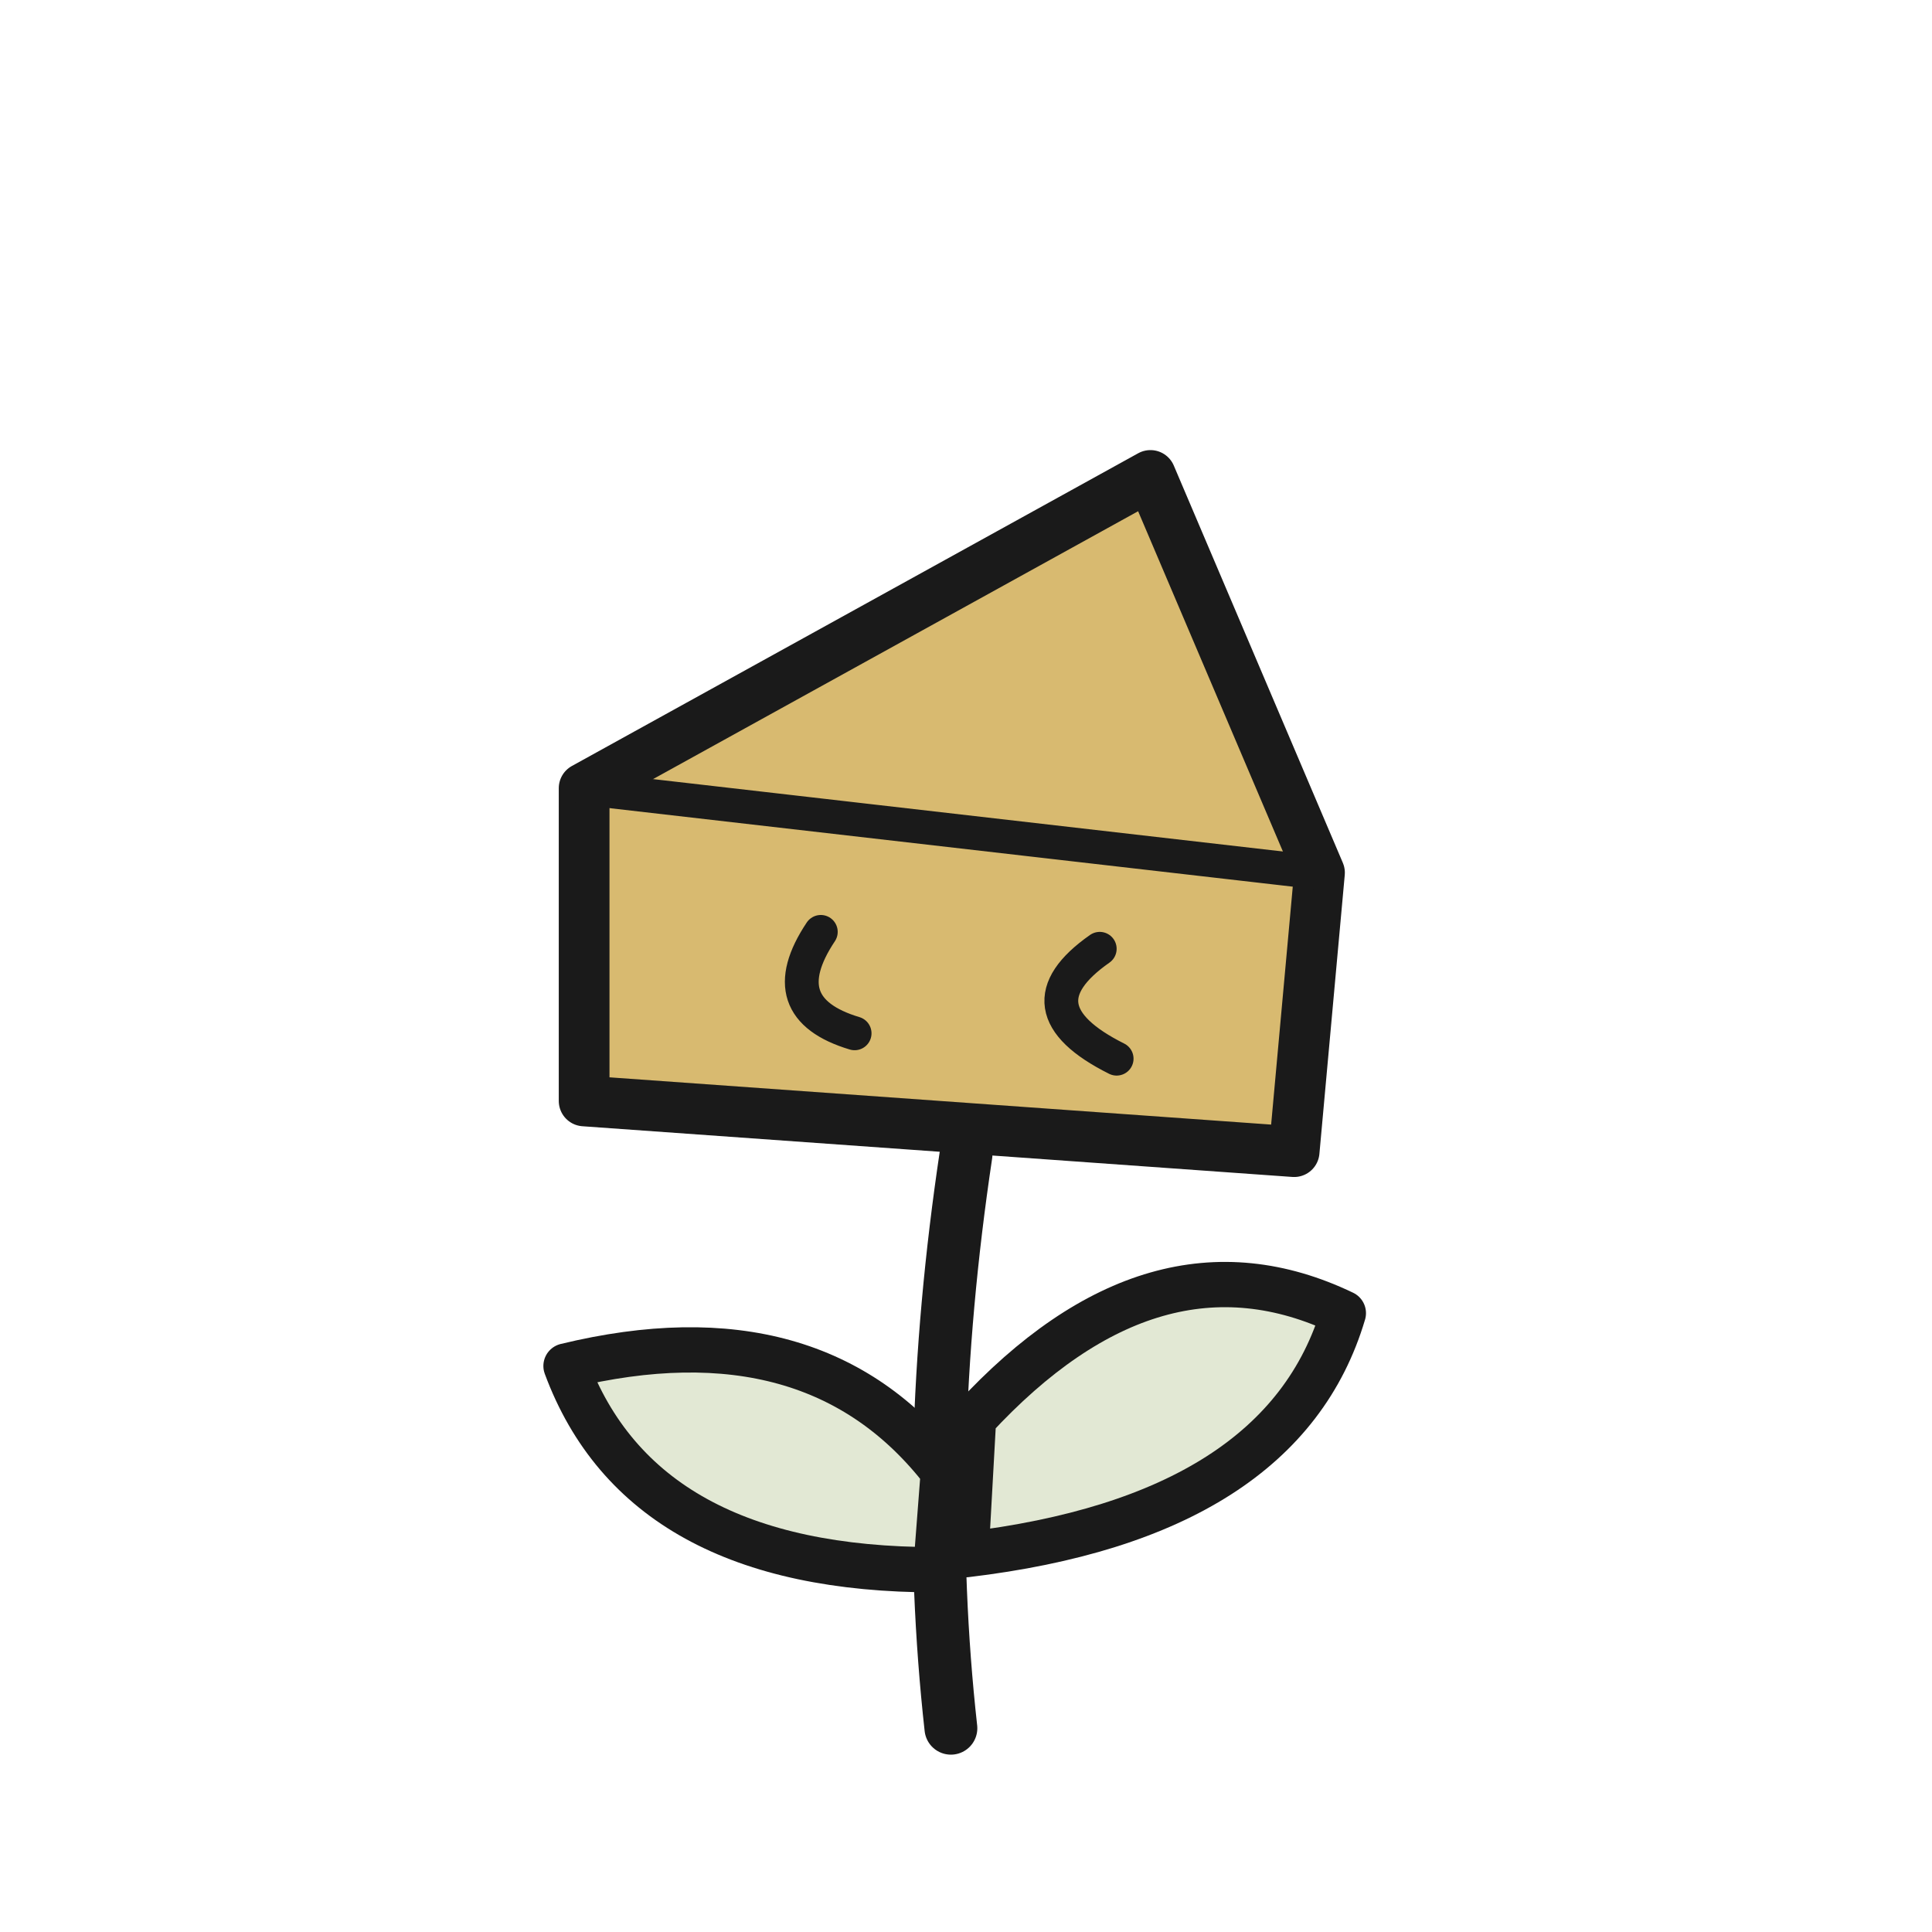
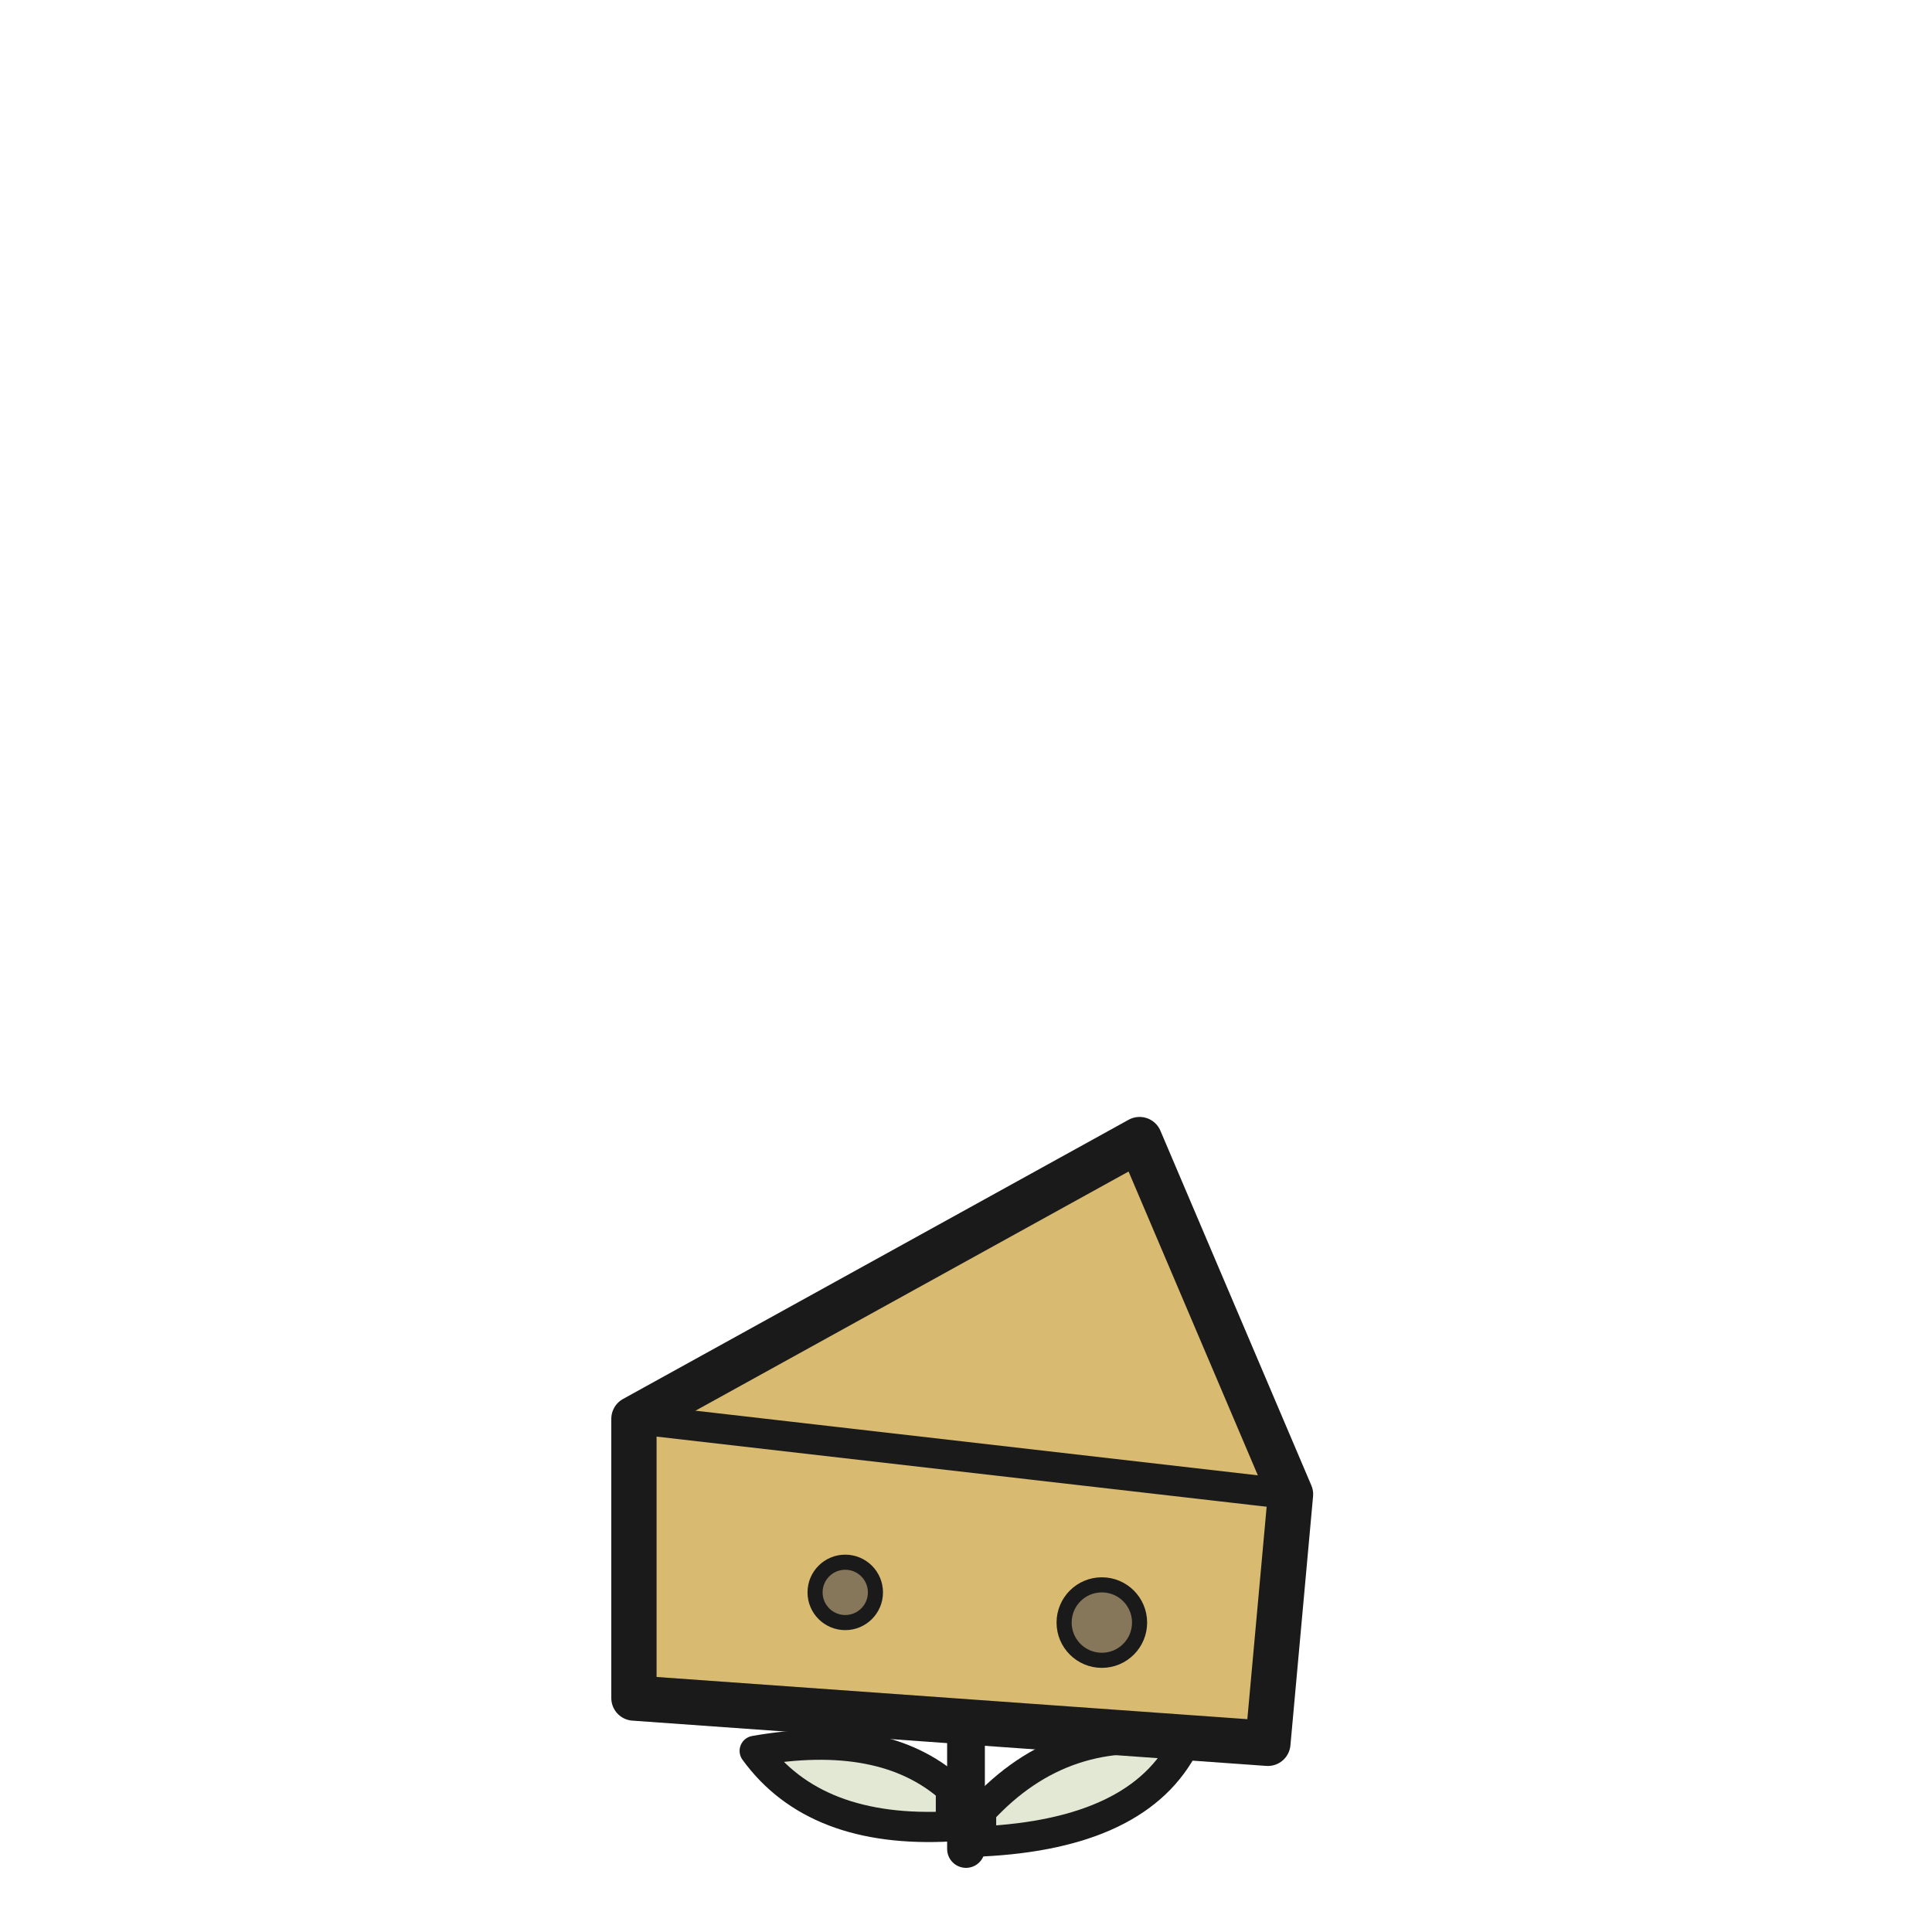
<svg xmlns="http://www.w3.org/2000/svg" width="256" height="256" viewBox="0 0 256 256">
-   <path d="M126 229 Q122 193 128 153" fill="none" stroke="#1a1a1a" stroke-width="7" stroke-linecap="round" stroke-linejoin="round" />
-   <path d="M124 208 Q85 208 75 181 Q108 173 125 195 Z" fill="#e2e8d4" stroke="#1a1a1a" stroke-width="6" stroke-linecap="round" stroke-linejoin="round" />
-   <path d="M129 188 Q153 162 178 174 Q170 201 128 206 Z" fill="#e2e8d4" stroke="#1a1a1a" stroke-width="6" stroke-linecap="round" stroke-linejoin="round" />
-   <g transform="translate(55 35) scale(1.12)">
+   <path d="M128 245 L128 228" fill="none" stroke="#1a1a1a" stroke-width="5" stroke-linecap="round" stroke-linejoin="round" />
+   <path d="M126 242 Q108 243 100 232 Q117 229 126 237 Z" fill="#e2e8d4" stroke="#1a1a1a" stroke-width="4" stroke-linecap="round" stroke-linejoin="round" />
+   <path d="M130 240 Q141 228 157 231 Q151 243 130 244 Z" fill="#e2e8d4" stroke="#1a1a1a" stroke-width="4" stroke-linecap="round" stroke-linejoin="round" />
+   <g transform="translate(64 126)">
    <path d="M20 62 L87 25 L107 72 L104 105 L20 99 Z" fill="#d8ba70" stroke="#1a1a1a" stroke-width="6" stroke-linecap="round" stroke-linejoin="round" />
-     <path d="M20 62 L107 72 M48 79 Q42 88 52 91 M81 81 Q71 88 83 94" fill="none" stroke="#1a1a1a" stroke-width="4" stroke-linecap="round" stroke-linejoin="round" />
+     <path d="M20 62 L107 72" fill="none" stroke="#1a1a1a" stroke-width="4" stroke-linecap="round" stroke-linejoin="round" />
+     <circle cx="48" cy="85" r="4" fill="#86765a" stroke="#1a1a1a" stroke-width="2" />
+     <circle cx="82" cy="89" r="5" fill="#86765a" stroke="#1a1a1a" stroke-width="2" />
  </g>
</svg>
